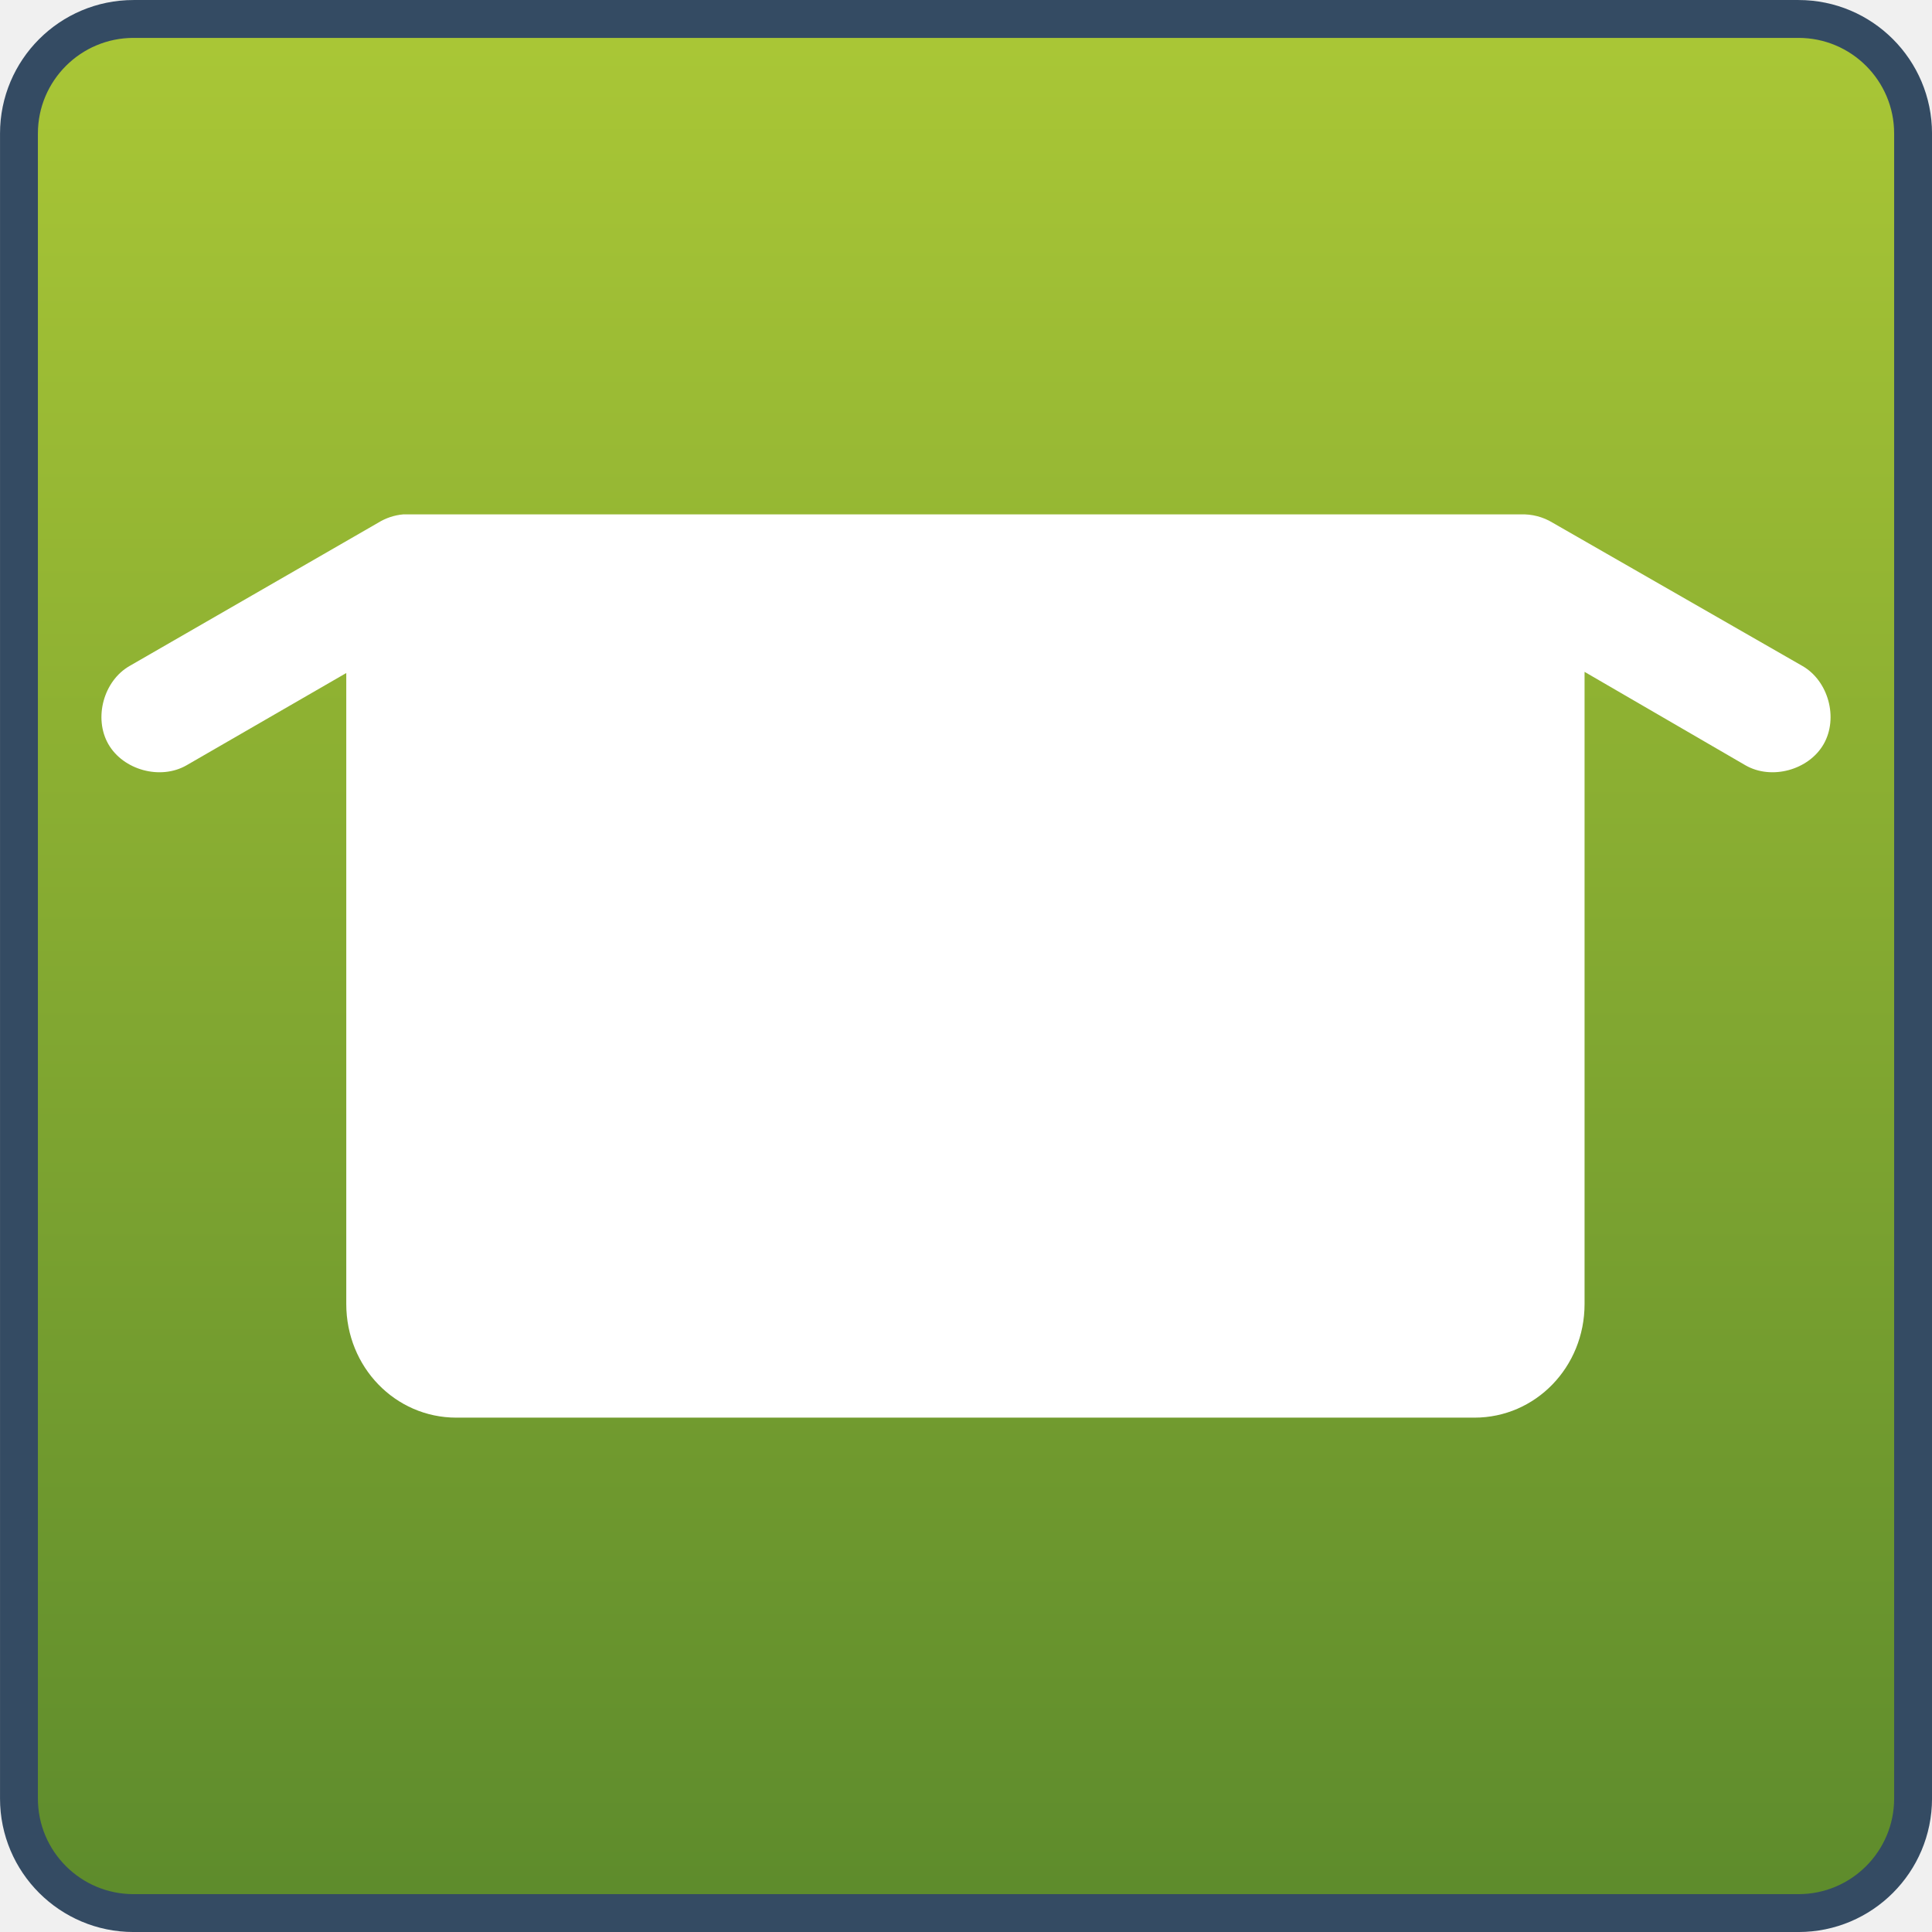
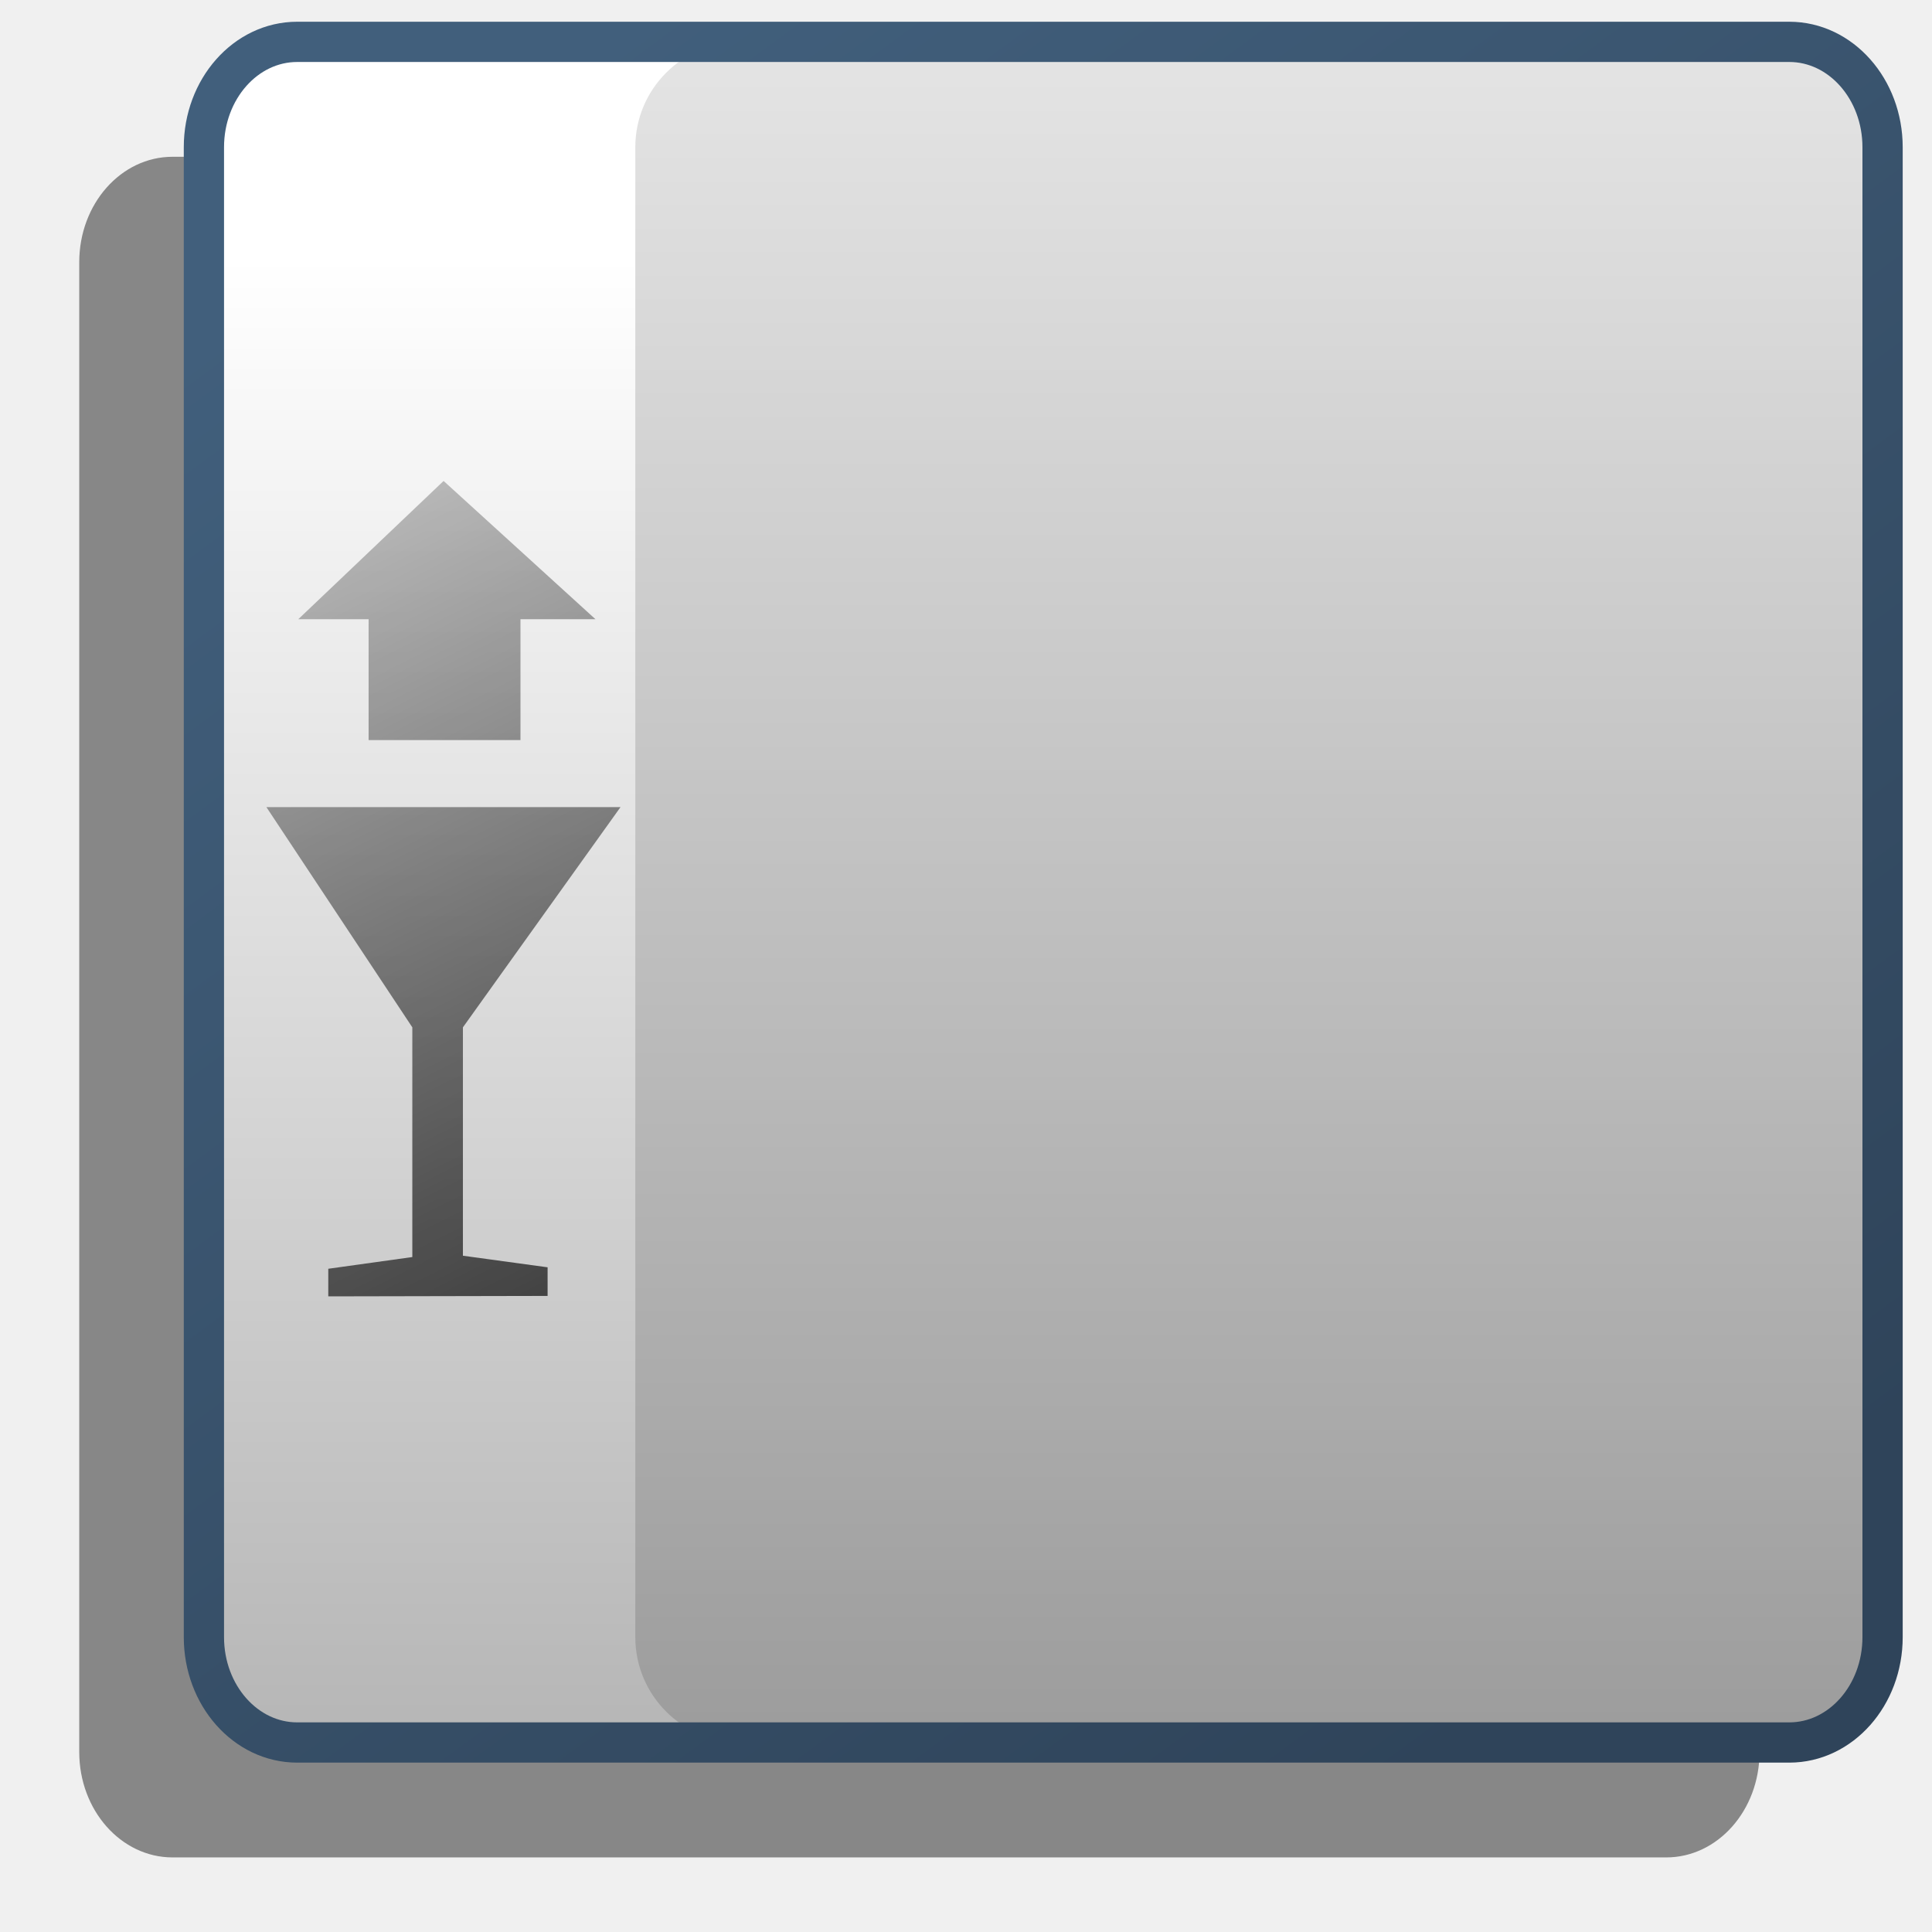
- <svg xmlns="http://www.w3.org/2000/svg" xmlns:xlink="http://www.w3.org/1999/xlink" width="48px" height="48px" id="svg17121">
-   <defs id="defs17123">
-     <linearGradient xlink:href="#linearGradient2818" id="linearGradient15984" gradientUnits="userSpaceOnUse" gradientTransform="matrix(0.9803922,0,0,0.9803922,0.4706438,0.4705713)" x1="22.5" y1="-0" x2="22.5" y2="48.001" />
-     <linearGradient xlink:href="#linearGradient2818" id="linearGradient16265" gradientUnits="userSpaceOnUse" gradientTransform="matrix(0.9803922,0,0,0.9803922,0.4705641,0.4706088)" x1="22.5" y1="-0" x2="22.5" y2="48.001" />
-     <linearGradient xlink:href="#linearGradient2818" id="linearGradient16395" gradientUnits="userSpaceOnUse" gradientTransform="matrix(0.9803922,0,0,0.9803922,0.4705638,0.4706088)" x1="22.5" y1="-0" x2="22.5" y2="48.001" />
-     <clipPath clipPathUnits="userSpaceOnUse" id="clipPath4871">
-       <rect ry="2.854" rx="2.854" y="719.517" x="318.22" height="47.172" width="47.172" id="rect4873" style="fill:url(#linearGradient4875);fill-opacity:1;stroke:none" />
-     </clipPath>
-     <linearGradient id="linearGradient2818">
-       <stop style="stop-color:#aac736;stop-opacity:1;" offset="0" id="stop2820" />
-       <stop style="stop-color:#5d8b2c;stop-opacity:1;" offset="1" id="stop2822" />
+ <svg xmlns="http://www.w3.org/2000/svg" xmlns:xlink="http://www.w3.org/1999/xlink" width="48" height="48" viewBox="0 0 48 48" id="svg10223" version="1.1">
+   <defs id="defs10225">
+     <linearGradient id="linearGradient9863">
+       <stop id="stop9865" offset="0" style="stop-color:#2f445a;stop-opacity:1;" />
+       <stop id="stop9867" offset="1" style="stop-color:#415f7c;stop-opacity:1" />
    </linearGradient>
+     <linearGradient id="linearGradient26351">
+       <stop id="stop26353" offset="0" style="stop-color:#aac736;stop-opacity:1;" />
+       <stop id="stop26355" offset="1" style="stop-color:#5d8b2c;stop-opacity:1;" />
+     </linearGradient>
+     <linearGradient id="linearGradient3737-0">
+       <stop offset="0" style="stop-color:#ffffff;stop-opacity:1" id="stop3739-6" />
+       <stop offset="1" style="stop-color:#ffffff;stop-opacity:0" id="stop3741-0" />
+     </linearGradient>
+     <linearGradient id="linearGradient5439">
+       <stop id="stop5441" offset="0" style="stop-color:#ffffff;stop-opacity:1;" />
+       <stop id="stop5443" offset="1" style="stop-color:#000000;stop-opacity:1;" />
+     </linearGradient>
+     <linearGradient id="linearGradient12578">
+       <stop style="stop-color:#e9b551;stop-opacity:1;" offset="0" id="stop12580" />
+       <stop style="stop-color:#b48739;stop-opacity:1;" offset="1" id="stop12582" />
+     </linearGradient>
+     <linearGradient id="linearGradient12336">
+       <stop style="stop-color:#ff6e00;stop-opacity:1;" offset="0" id="stop12338" />
+       <stop style="stop-color:#eb2600;stop-opacity:1;" offset="1" id="stop12340" />
+     </linearGradient>
+     <linearGradient id="linearGradient5316-0">
+       <stop id="stop5320-2" offset="0" style="stop-color:#aac736;stop-opacity:1;" />
+       <stop id="stop5322-4" offset="1" style="stop-color:#5d8b2f;stop-opacity:0.941;" />
+     </linearGradient>
+     <linearGradient id="linearGradient5316-2">
+       <stop id="stop5320-9" offset="0" style="stop-color:#b995da;stop-opacity:1;" />
+       <stop id="stop5322-1" offset="1" style="stop-color:#766287;stop-opacity:1;" />
+     </linearGradient>
+     <linearGradient id="linearGradient5316">
+       <stop id="stop5320" offset="0" style="stop-color:#87c7ff;stop-opacity:1;" />
+       <stop id="stop5322" offset="1" style="stop-color:#74aadb;stop-opacity:1;" />
+     </linearGradient>
+     <linearGradient xlink:href="#linearGradient9863" id="linearGradient15454" gradientUnits="userSpaceOnUse" gradientTransform="translate(-219.9327,220.0469)" x1="278.489" y1="185.318" x2="247.452" y2="151.943" />
+     <linearGradient xlink:href="#linearGradient9863" id="linearGradient5210" x1="402.183" y1="-115.771" x2="366.944" y2="-89.873" gradientUnits="userSpaceOnUse" gradientTransform="matrix(1.071818,0,0,1.071823,613.7784,83.76688)" />
+     <linearGradient xlink:href="#linearGradient9641" id="linearGradient6355" gradientUnits="userSpaceOnUse" gradientTransform="matrix(0.745201,0,0,0.6581461,-357.2253,395.6792)" x1="512.645" y1="990.513" x2="479.432" y2="932.177" />
+     <linearGradient id="linearGradient9641">
+       <stop style="stop-color:#000000;stop-opacity:1;" offset="0" id="stop9643" />
+       <stop style="stop-color:#000000;stop-opacity:0;" offset="1" id="stop9645" />
+     </linearGradient>
+     <linearGradient xlink:href="#linearGradient5439" id="linearGradient5166" x1="350.883" y1="-107.375" x2="490.054" y2="-107.375" gradientUnits="userSpaceOnUse" gradientTransform="matrix(1.071818,0,0,1.071823,613.7784,83.76688)" />
+     <linearGradient xlink:href="#linearGradient5439" id="linearGradient5168" x1="370.383" y1="-100.833" x2="490.054" y2="-100.833" gradientUnits="userSpaceOnUse" gradientTransform="matrix(1.071818,0,0,1.071823,613.7784,83.76688)" />
  </defs>
-   <g id="layer1">
-     <rect style="fill:url(#linearGradient15984);fill-opacity:1;stroke:none" id="rect6938-1" width="47.059" height="47.059" x="0.471" y="0.471" rx="2.847" ry="2.847" />
-     <path style="fill:#ffffff;stroke:none" d="M 10.015,12.78 C 9.797,12.799 9.583,12.871 9.397,12.986 L 3.221,16.545 C 2.574,16.914 2.322,17.839 2.691,18.486 C 3.061,19.133 3.986,19.385 4.632,19.015 L 8.603,16.721 L 8.603,32.398 C 8.603,33.965 9.82,35.221 11.338,35.221 L 21.309,35.221 L 26.691,35.221 L 36.632,35.221 C 38.15,35.221 39.368,33.965 39.368,32.398 L 39.368,16.692 L 43.368,19.015 C 44.014,19.385 44.939,19.133 45.309,18.486 C 45.678,17.839 45.426,16.914 44.779,16.545 L 38.574,12.986 C 38.337,12.841 38.057,12.769 37.779,12.78 L 10.015,12.78 z" id="rect6952-0" />
-     <rect ry="2.847" rx="2.847" y="0.471" x="0.471" height="47.059" width="47.059" id="rect4228-68" style="fill:none;stroke:#344b63;stroke-width:0.941;stroke-miterlimit:4;stroke-dasharray:none;stroke-opacity:1" />
+   <g id="layer1" transform="translate(0,-1004.362)">
+     <rect transform="matrix(0,1,-1,0,0,0)" ry="2.318" rx="2.618" y="-43.715" x="1008.257" height="41.746" width="42.252" id="rect5174" style="display:inline;opacity:1;fill:#000000;fill-opacity:0.439;stroke:none;stroke-width:1;stroke-linecap:round;stroke-linejoin:round;stroke-miterlimit:4;stroke-dasharray:none;stroke-opacity:1" />
+     <rect style="display:inline;opacity:1;fill:url(#linearGradient5168);fill-opacity:1;stroke:none;stroke-width:1;stroke-linecap:round;stroke-linejoin:round;stroke-miterlimit:4;stroke-dasharray:none;stroke-opacity:1" id="rect5028" width="42.252" height="38.485" x="1005.402" y="-43.551" rx="2.618" ry="2.318" transform="matrix(0,1,-1,0,0,0)" />
+     <rect ry="2.618" rx="2.618" y="-46.857" x="1005.402" height="31.073" width="42.252" id="rect5030" style="display:inline;opacity:1;fill:url(#linearGradient5166);fill-opacity:1;stroke:none;stroke-width:1;stroke-linecap:round;stroke-linejoin:round;stroke-miterlimit:4;stroke-dasharray:none;stroke-opacity:1" transform="matrix(0,1,-1,0,0,0)" />
+     <path id="path6339" d="m 7.411,1019.746 1.747,0 0,3.003 3.773,0 0,-3.003 1.863,0 -3.773,-3.435 z m -0.792,4.669 3.625,5.471 0,5.707 -2.088,0.291 0,0.686 5.449,-0.011 0,-0.711 -2.104,-0.288 0,-5.674 3.915,-5.471 z" style="display:inline;fill:url(#linearGradient6355);fill-rule:evenodd;stroke:none;stroke-width:1px;stroke-linecap:butt;stroke-linejoin:miter;stroke-opacity:1" />
+     <rect transform="matrix(0,1,-1,0,0,0)" ry="2.318" rx="2.618" y="-46.772" x="1005.402" height="41.706" width="42.252" id="rect5176" style="display:inline;opacity:1;fill:none;fill-opacity:1;stroke:url(#linearGradient5210);stroke-width:1;stroke-linecap:round;stroke-linejoin:round;stroke-miterlimit:4;stroke-dasharray:none;stroke-opacity:1" />
  </g>
</svg>
